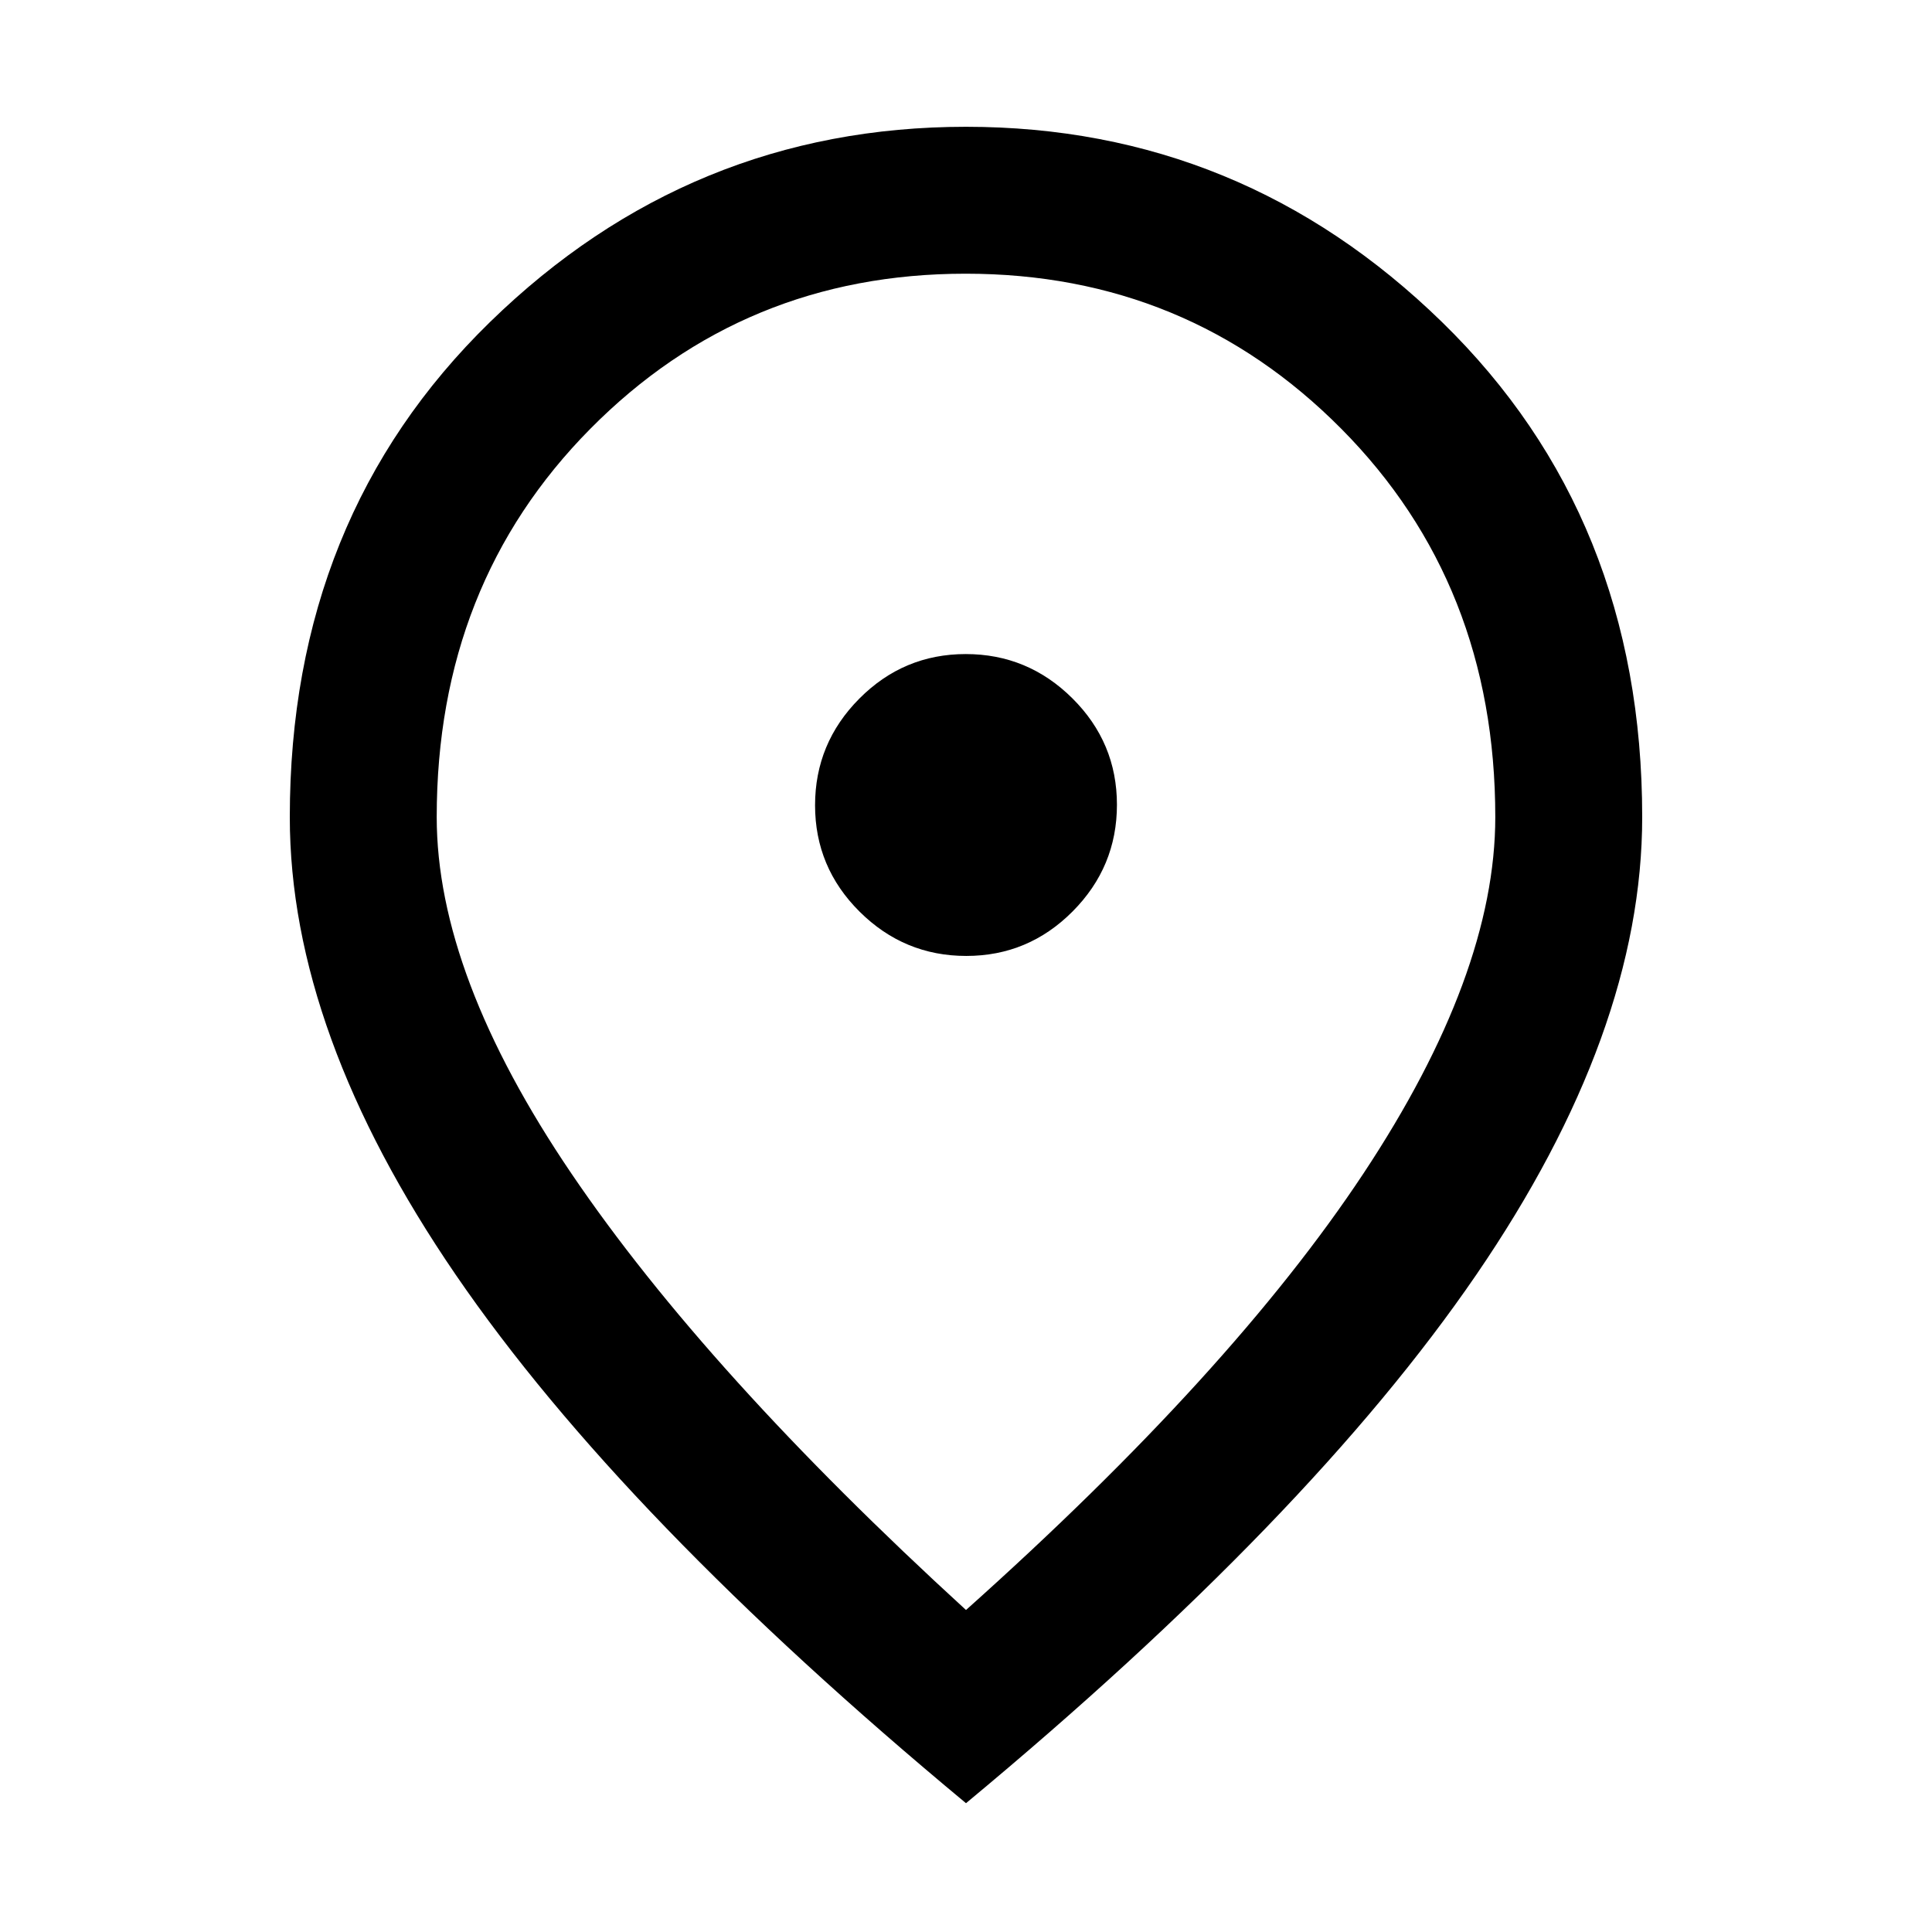
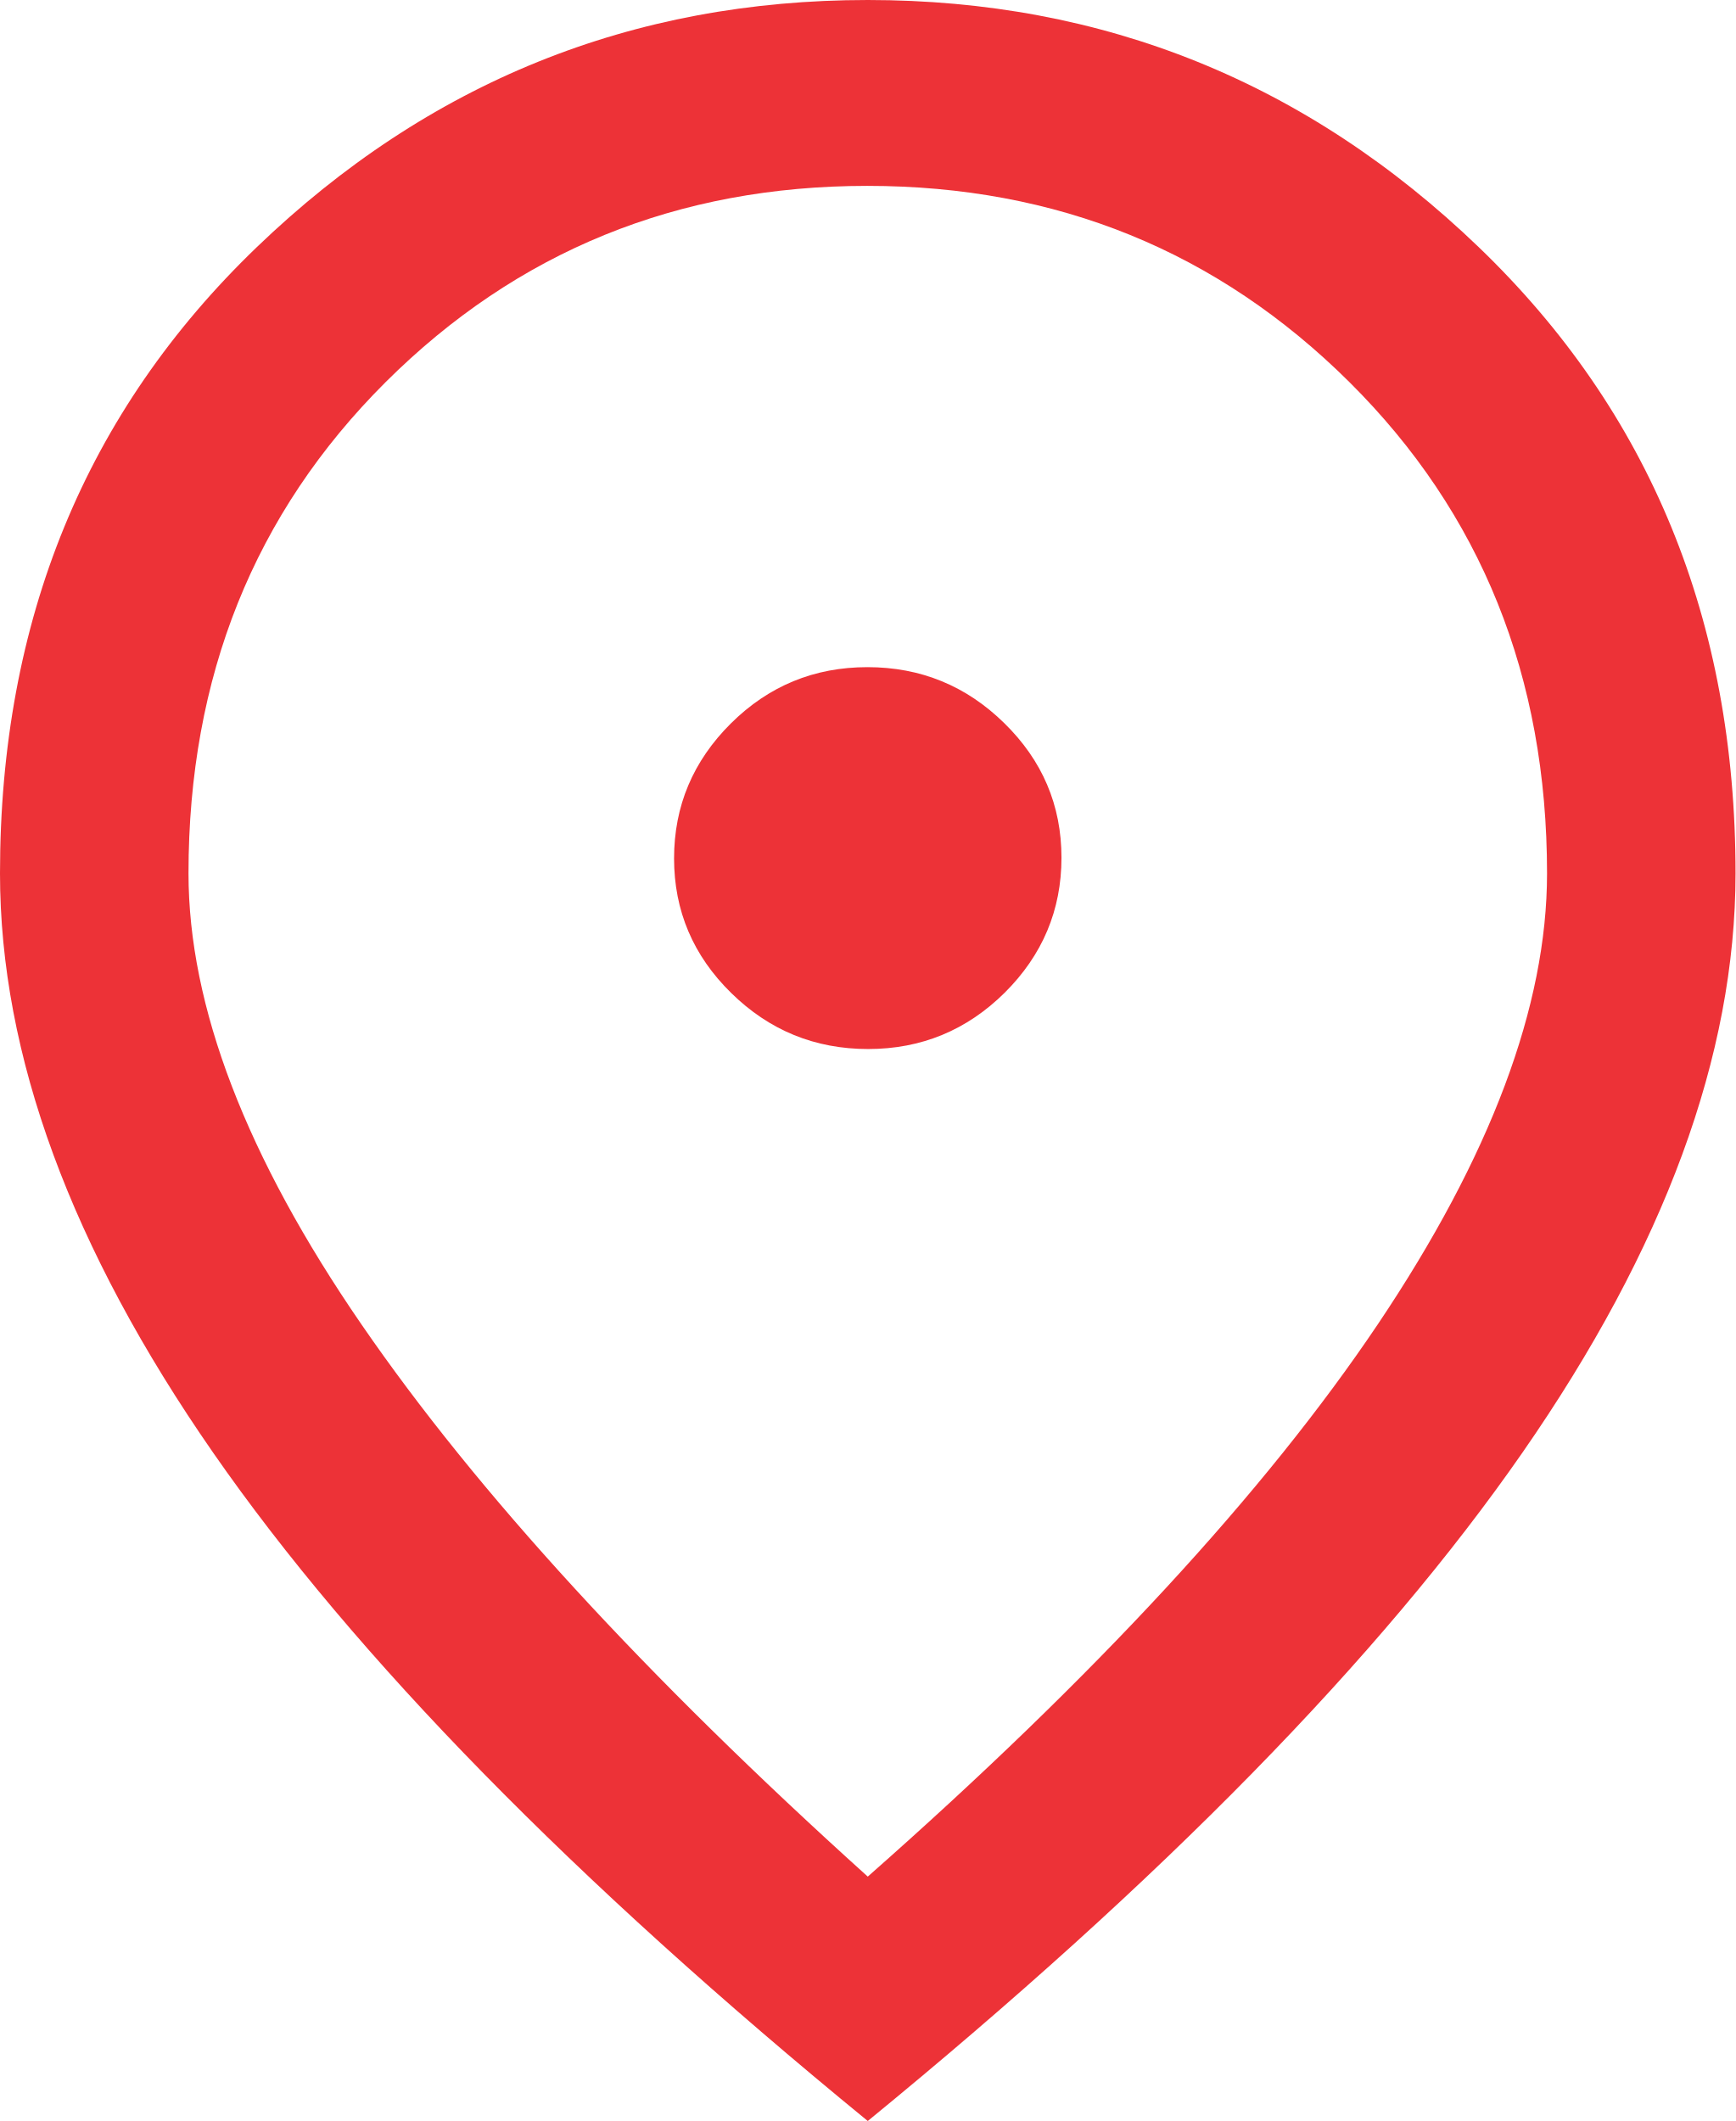
- <svg xmlns="http://www.w3.org/2000/svg" height="48" viewBox="0 -960 960 960" width="48">
-   <path d="M480.133-485Q511-485 533-507.133q22-22.133 22-53T532.867-613q-22.133-22-53-22T427-612.867q-22 22.133-22 53T427.133-507q22.133 22 53 22ZM480-160q132-118 197.5-216.919Q743-475.839 743-554q0-115.79-76.476-192.895Q590.047-824 479.815-824t-186.523 77.105Q217-669.79 217-554q0 78.441 67 177.22Q351-278 480-160Zm0 96Q309-206 226.5-326.5T144-554q0-149 99.5-246T480-897q137 0 236.5 97T816-554q0 107-82.5 227.5T480-64Zm0-496Z" />
+ <svg xmlns="http://www.w3.org/2000/svg" width="18" height="22" viewBox="0 0 18 22" fill="none">
+   <path d="M9.004 10.881C9.555 10.881 10.027 10.686 10.42 10.297C10.812 9.907 11.009 9.44 11.009 8.897C11.009 8.353 10.811 7.888 10.416 7.501C10.021 7.113 9.548 6.92 8.996 6.92C8.445 6.92 7.973 7.114 7.58 7.504C7.188 7.894 6.991 8.36 6.991 8.904C6.991 9.447 7.189 9.913 7.584 10.3C7.979 10.688 8.452 10.881 9.004 10.881ZM9 19.465C11.357 17.387 13.12 15.477 14.29 13.736C15.46 11.994 16.045 10.435 16.045 9.059C16.045 7.02 15.362 5.322 13.996 3.964C12.63 2.607 10.963 1.928 8.995 1.928C7.027 1.928 5.361 2.607 3.999 3.964C2.637 5.322 1.955 7.02 1.955 9.059C1.955 10.44 2.554 12 3.75 13.739C4.946 15.479 6.696 17.387 9 19.465ZM9 22C5.946 19.5 3.683 17.189 2.21 15.067C0.737 12.946 0 10.943 0 9.059C0 6.435 0.888 4.27 2.665 2.562C4.442 0.854 6.554 0 9 0C11.446 0 13.558 0.854 15.335 2.562C17.112 4.27 18 6.435 18 9.059C18 10.943 17.263 12.946 15.79 15.067C14.317 17.189 12.054 19.5 9 22Z" fill="#ED3237" />
</svg>
